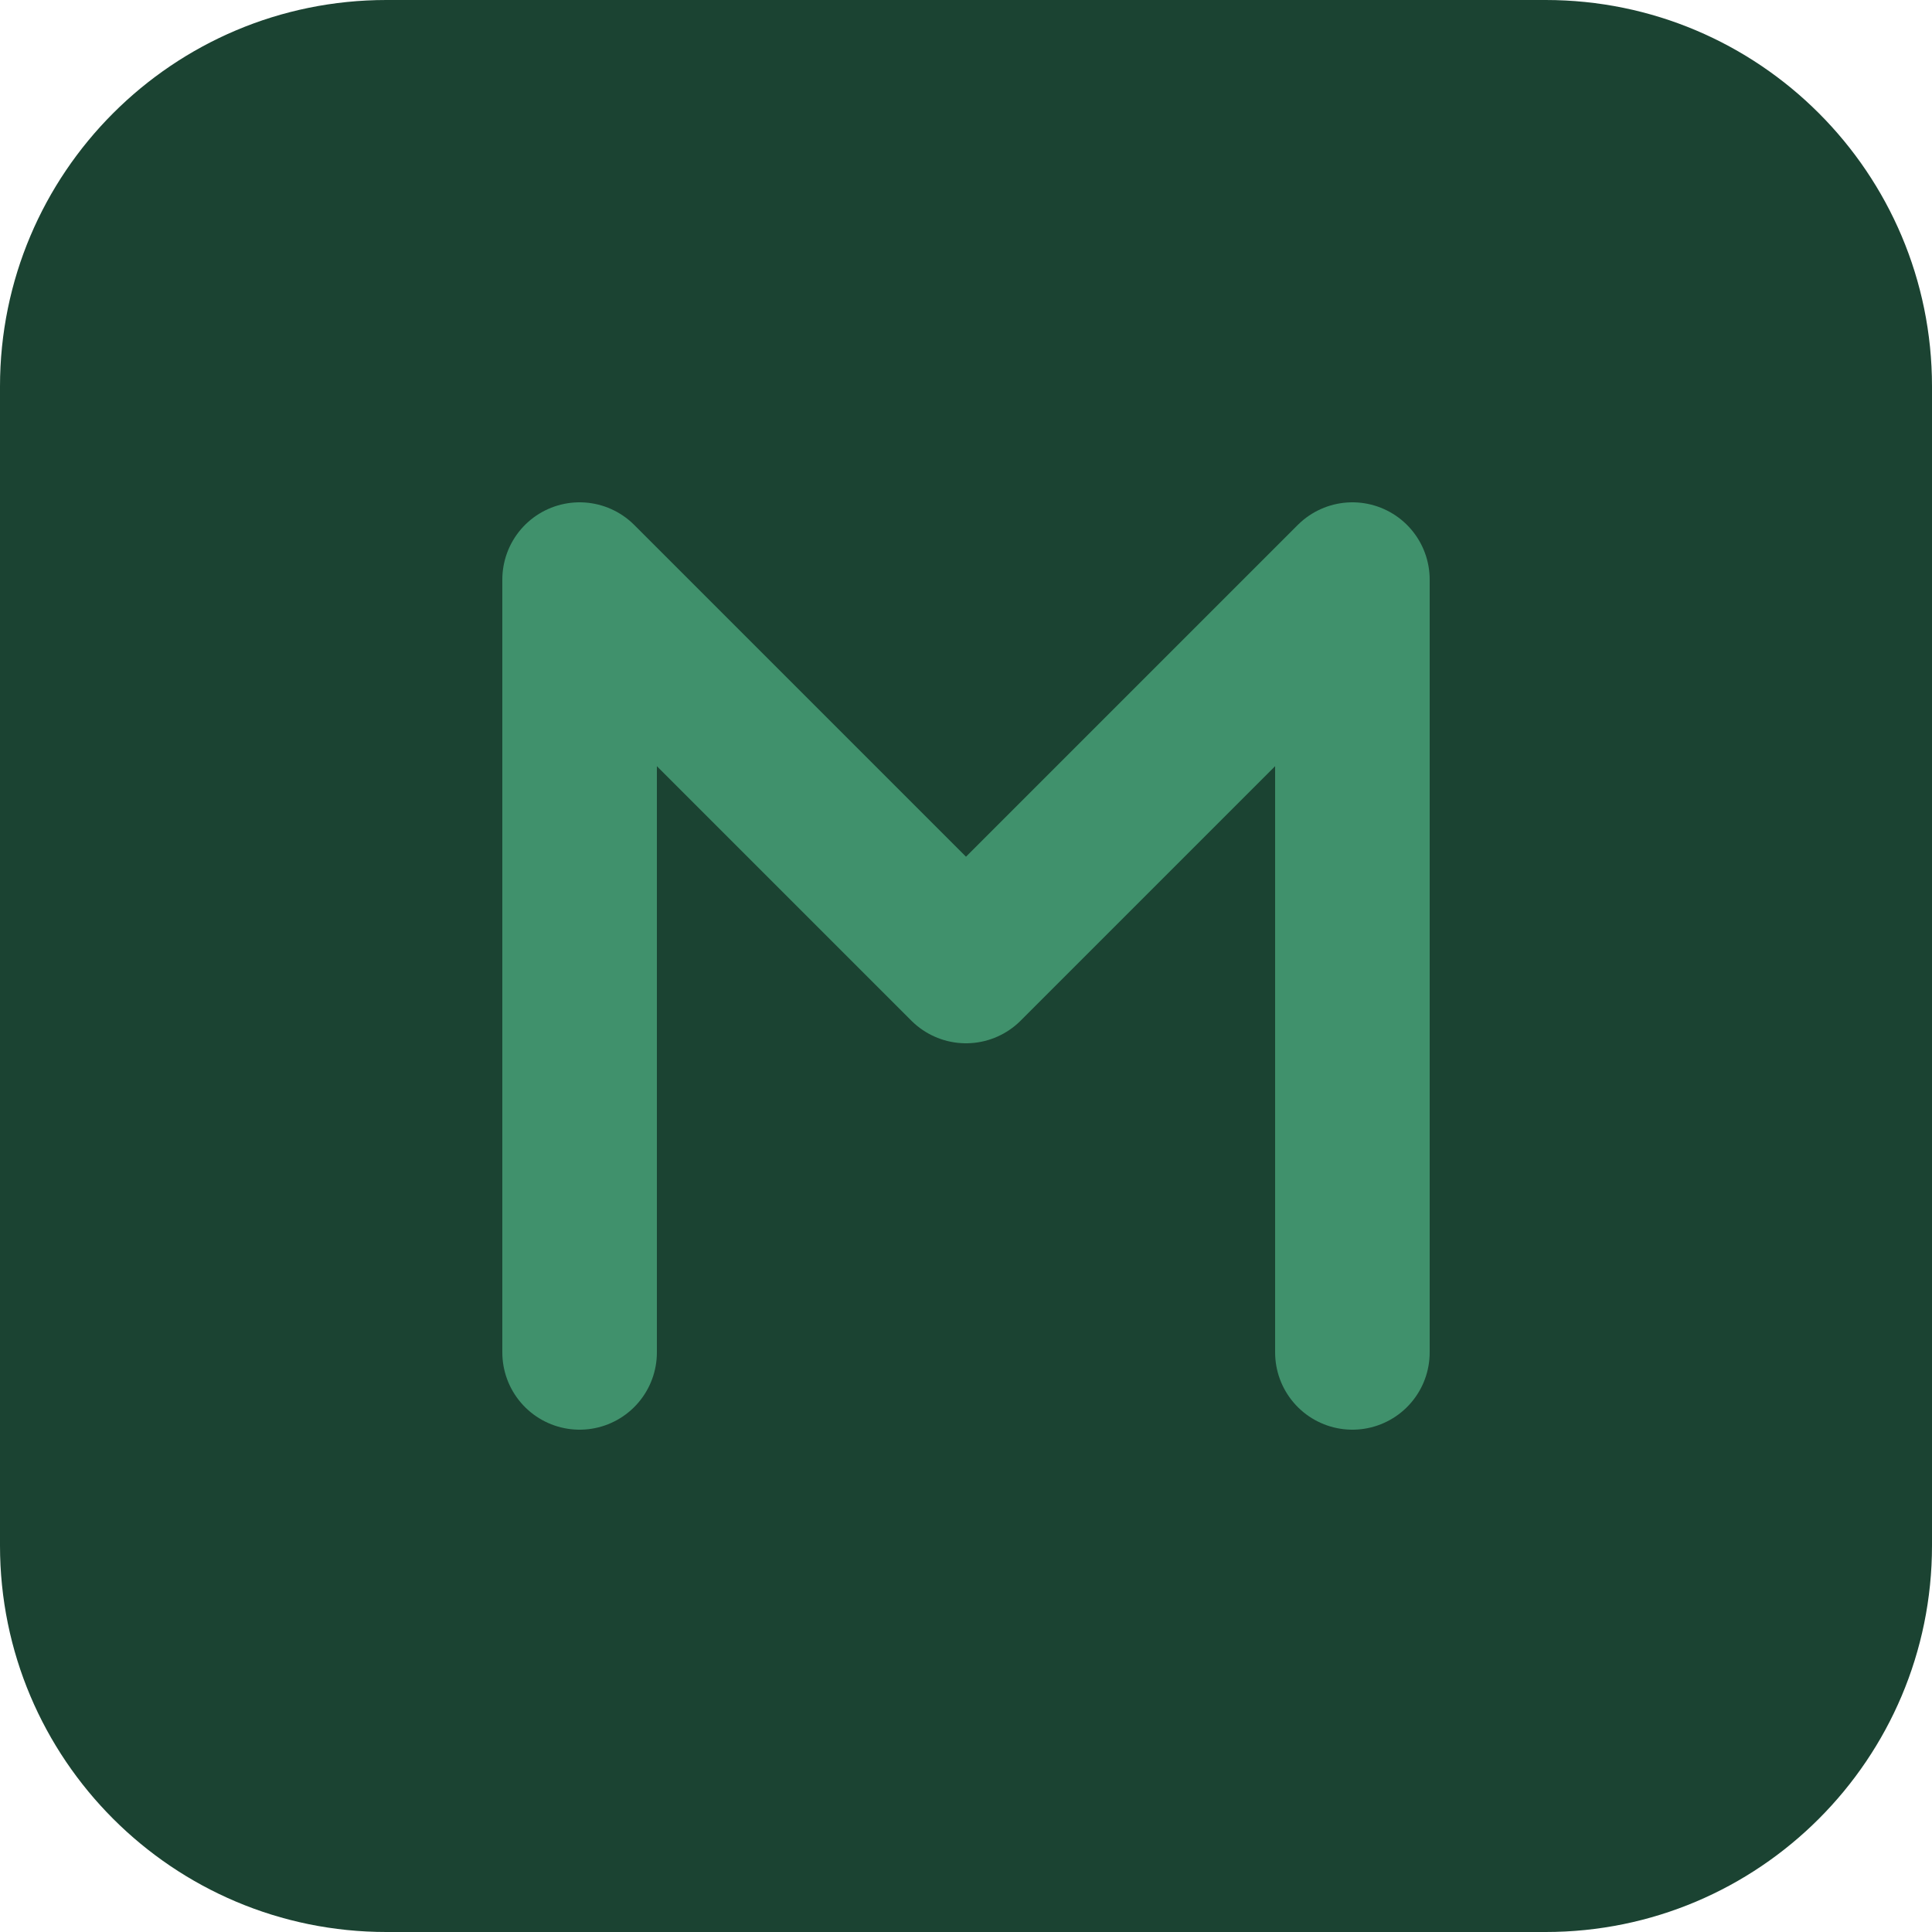
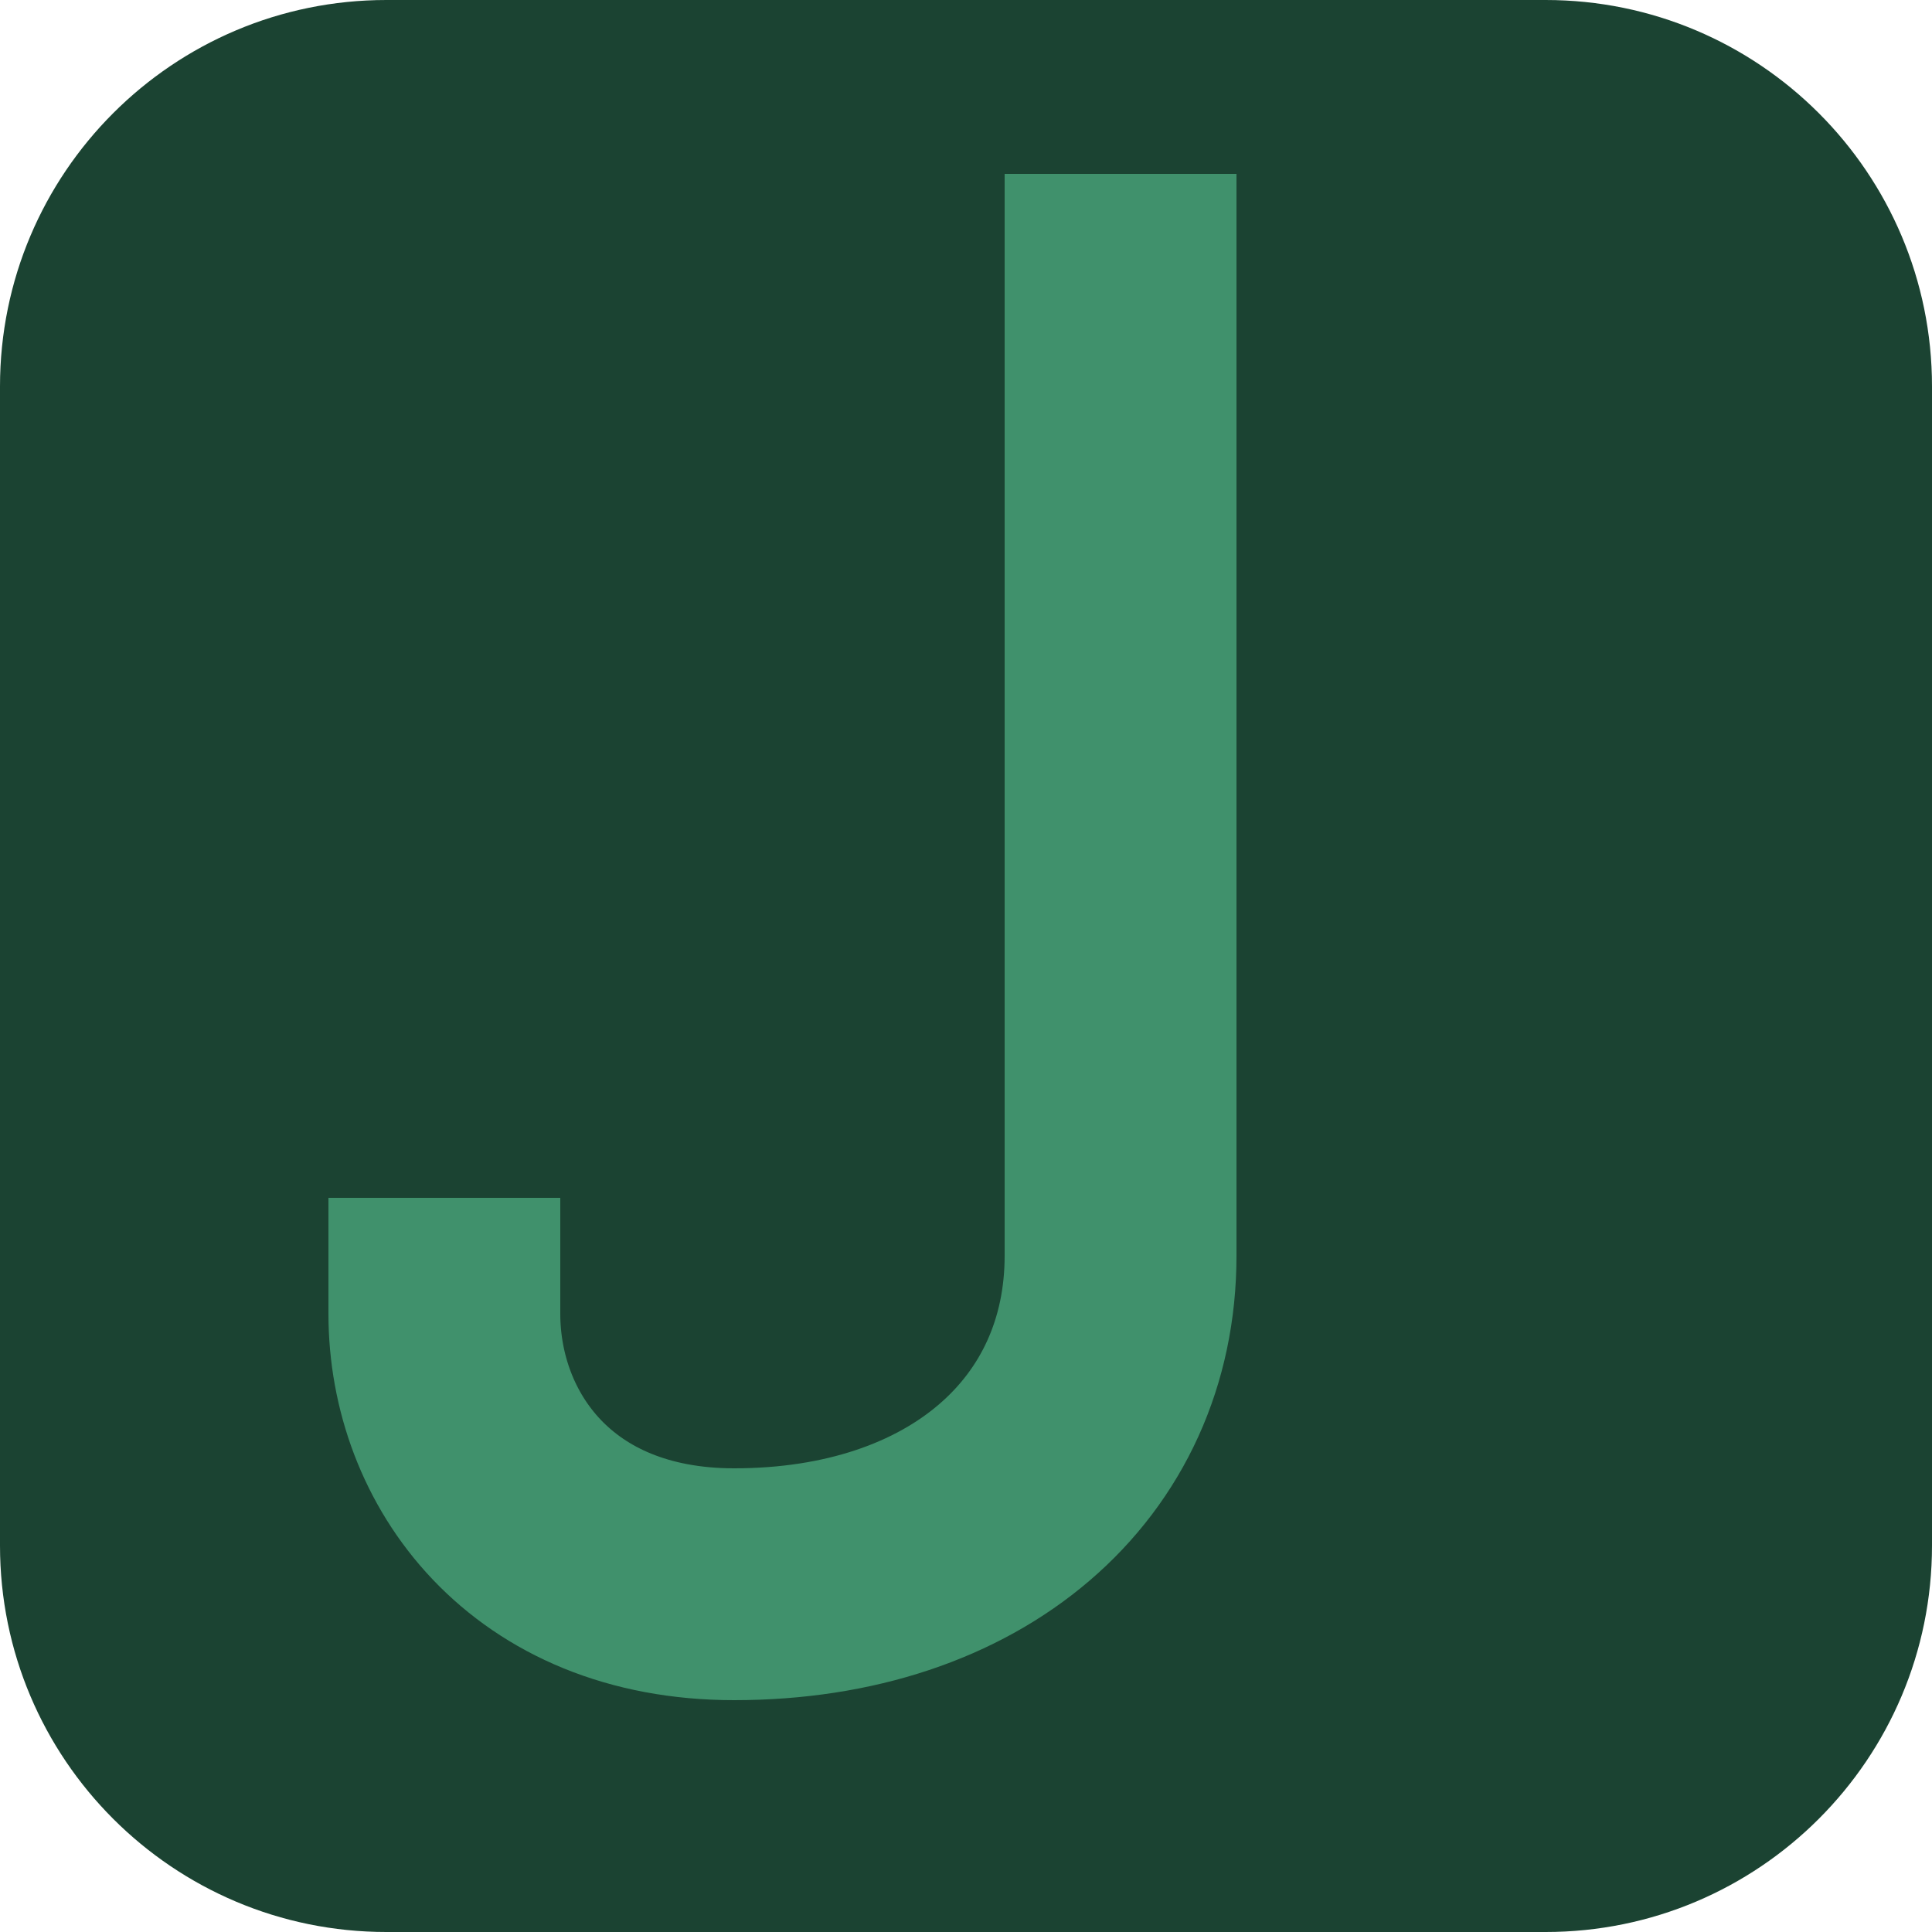
<svg xmlns="http://www.w3.org/2000/svg" viewBox="0 0 100 100" fill="none">
  <rect width="100" height="100" rx="20" fill="#1B4332" />
-   <path d="M30 70V30L50 50L70 30V70" stroke="#40916C" stroke-width="8" stroke-linecap="round" stroke-linejoin="round" />
+   <path d="M58 15V65C58 75 50 82 38 82C28 82 23 75 23 68" stroke="#40916C" stroke-width="12" stroke-linecap="square" stroke-linejoin="miter" />
</svg>
